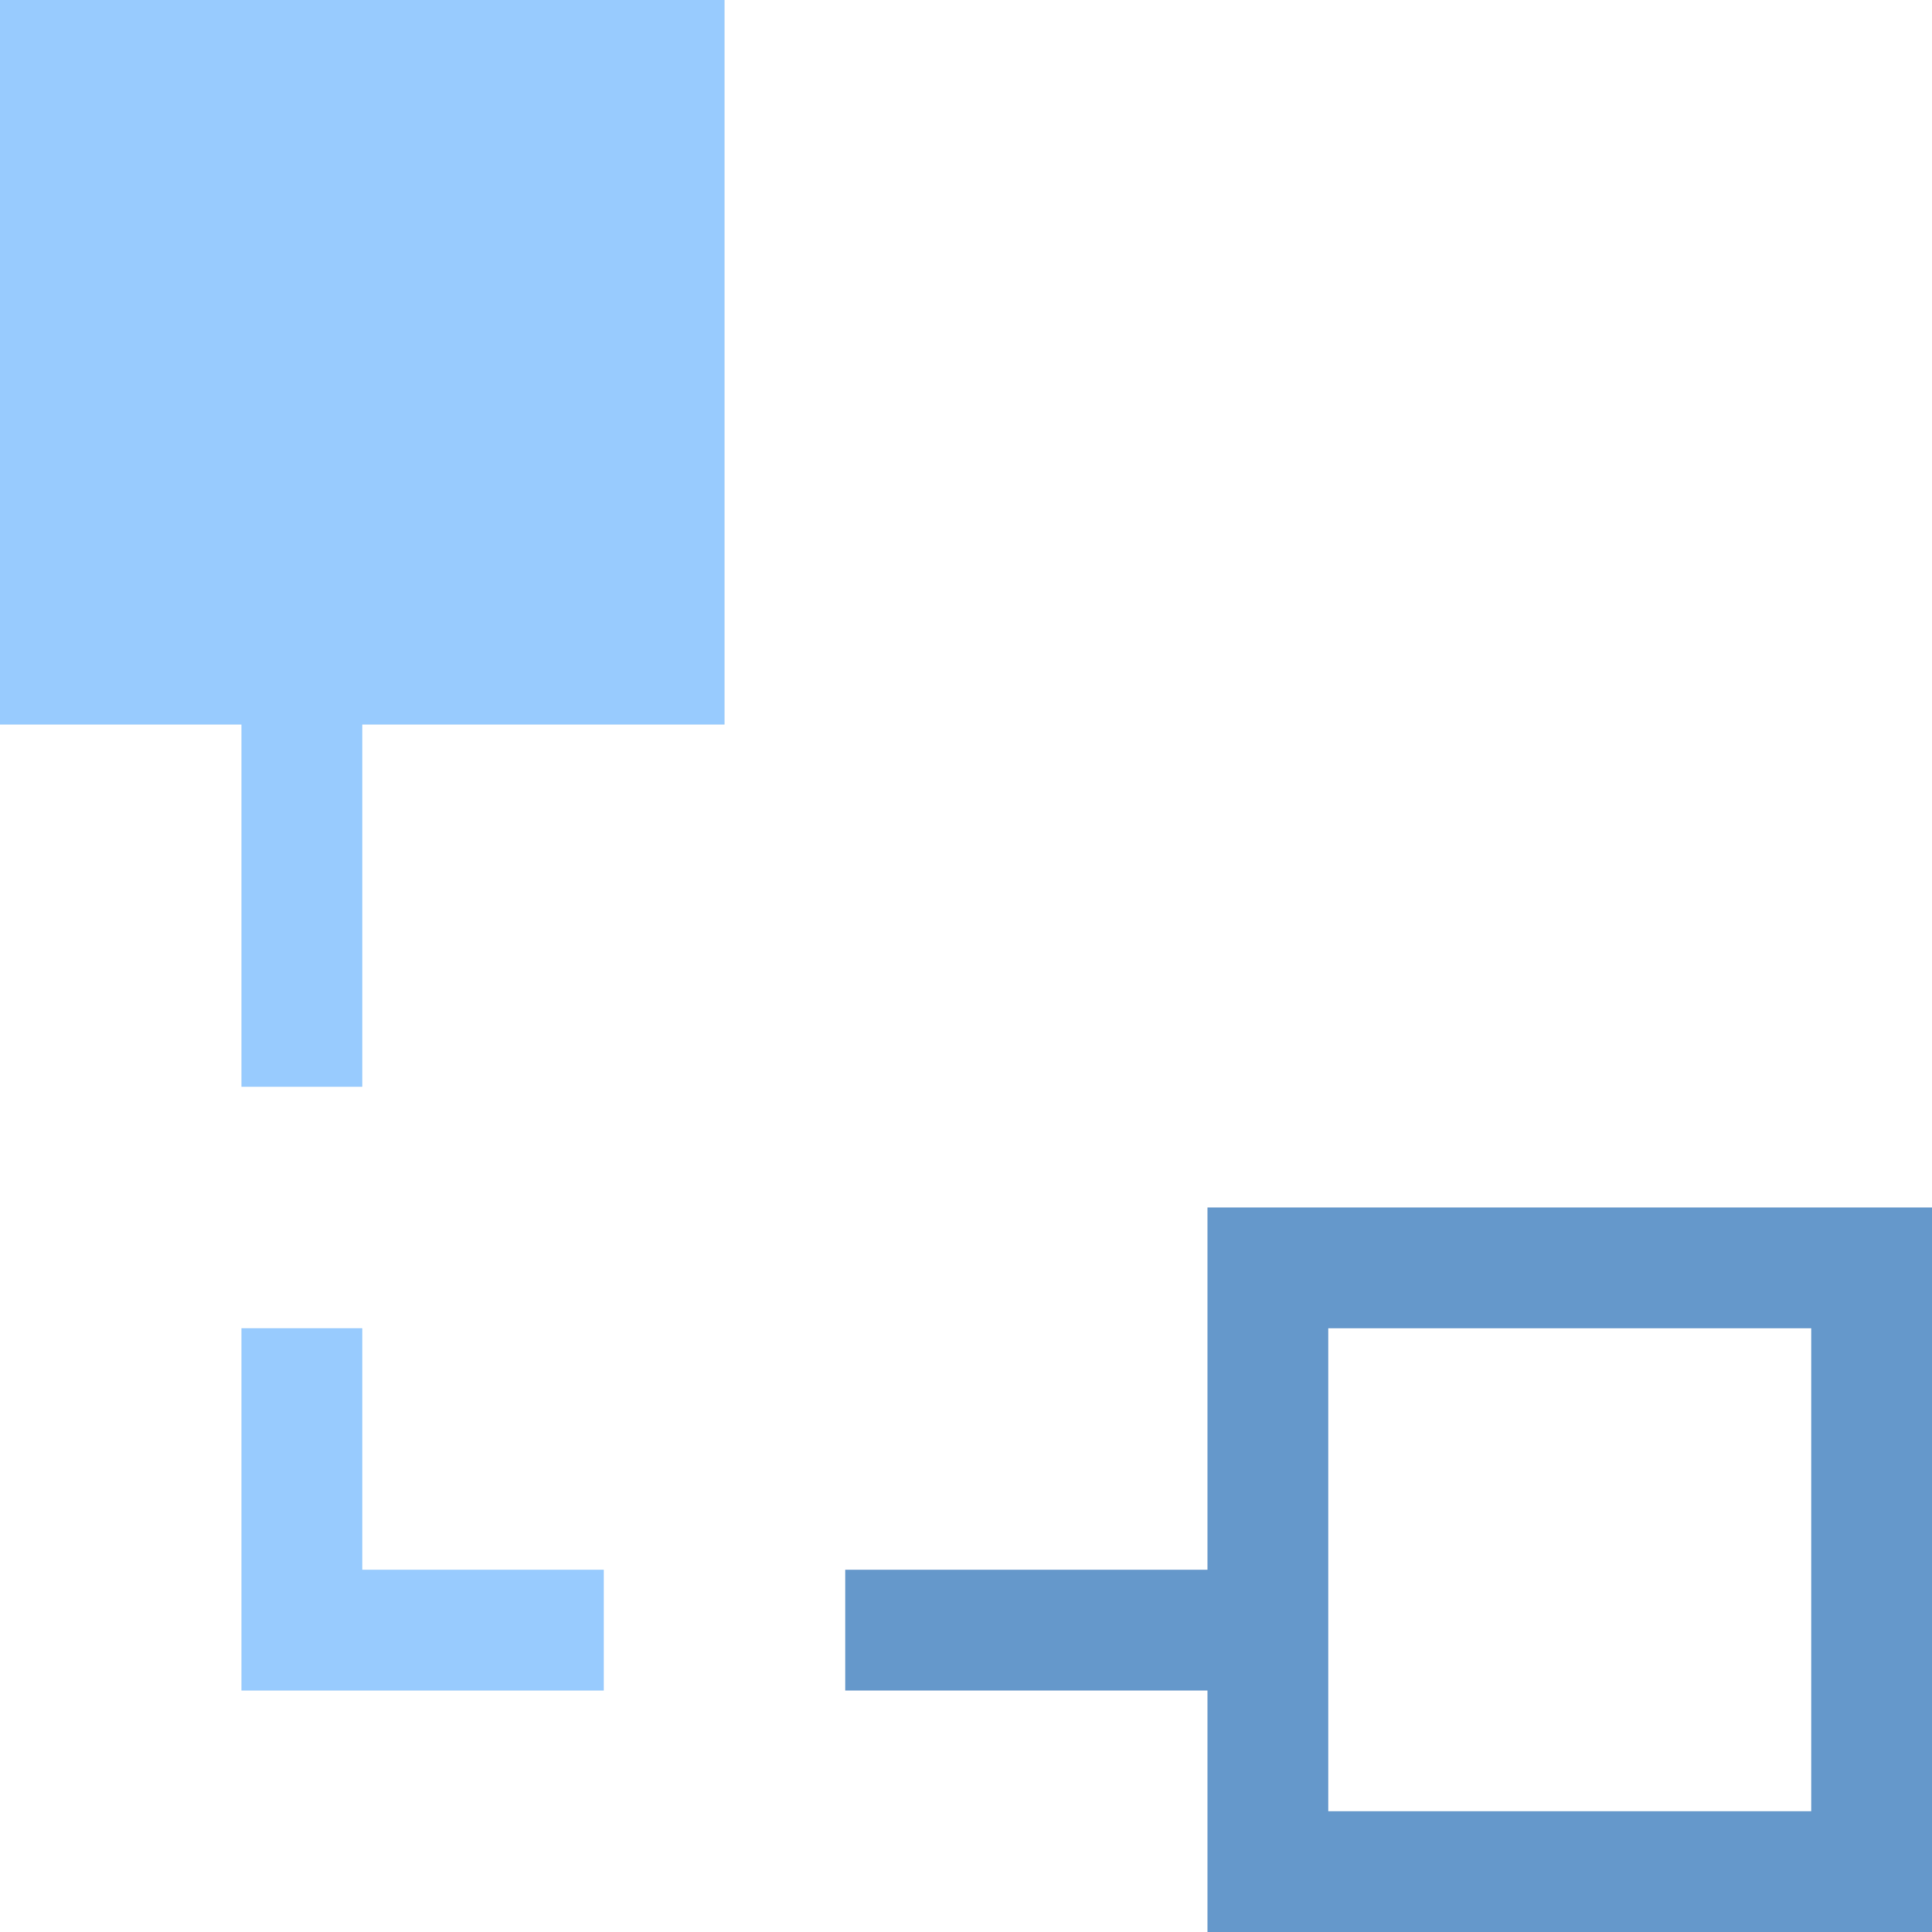
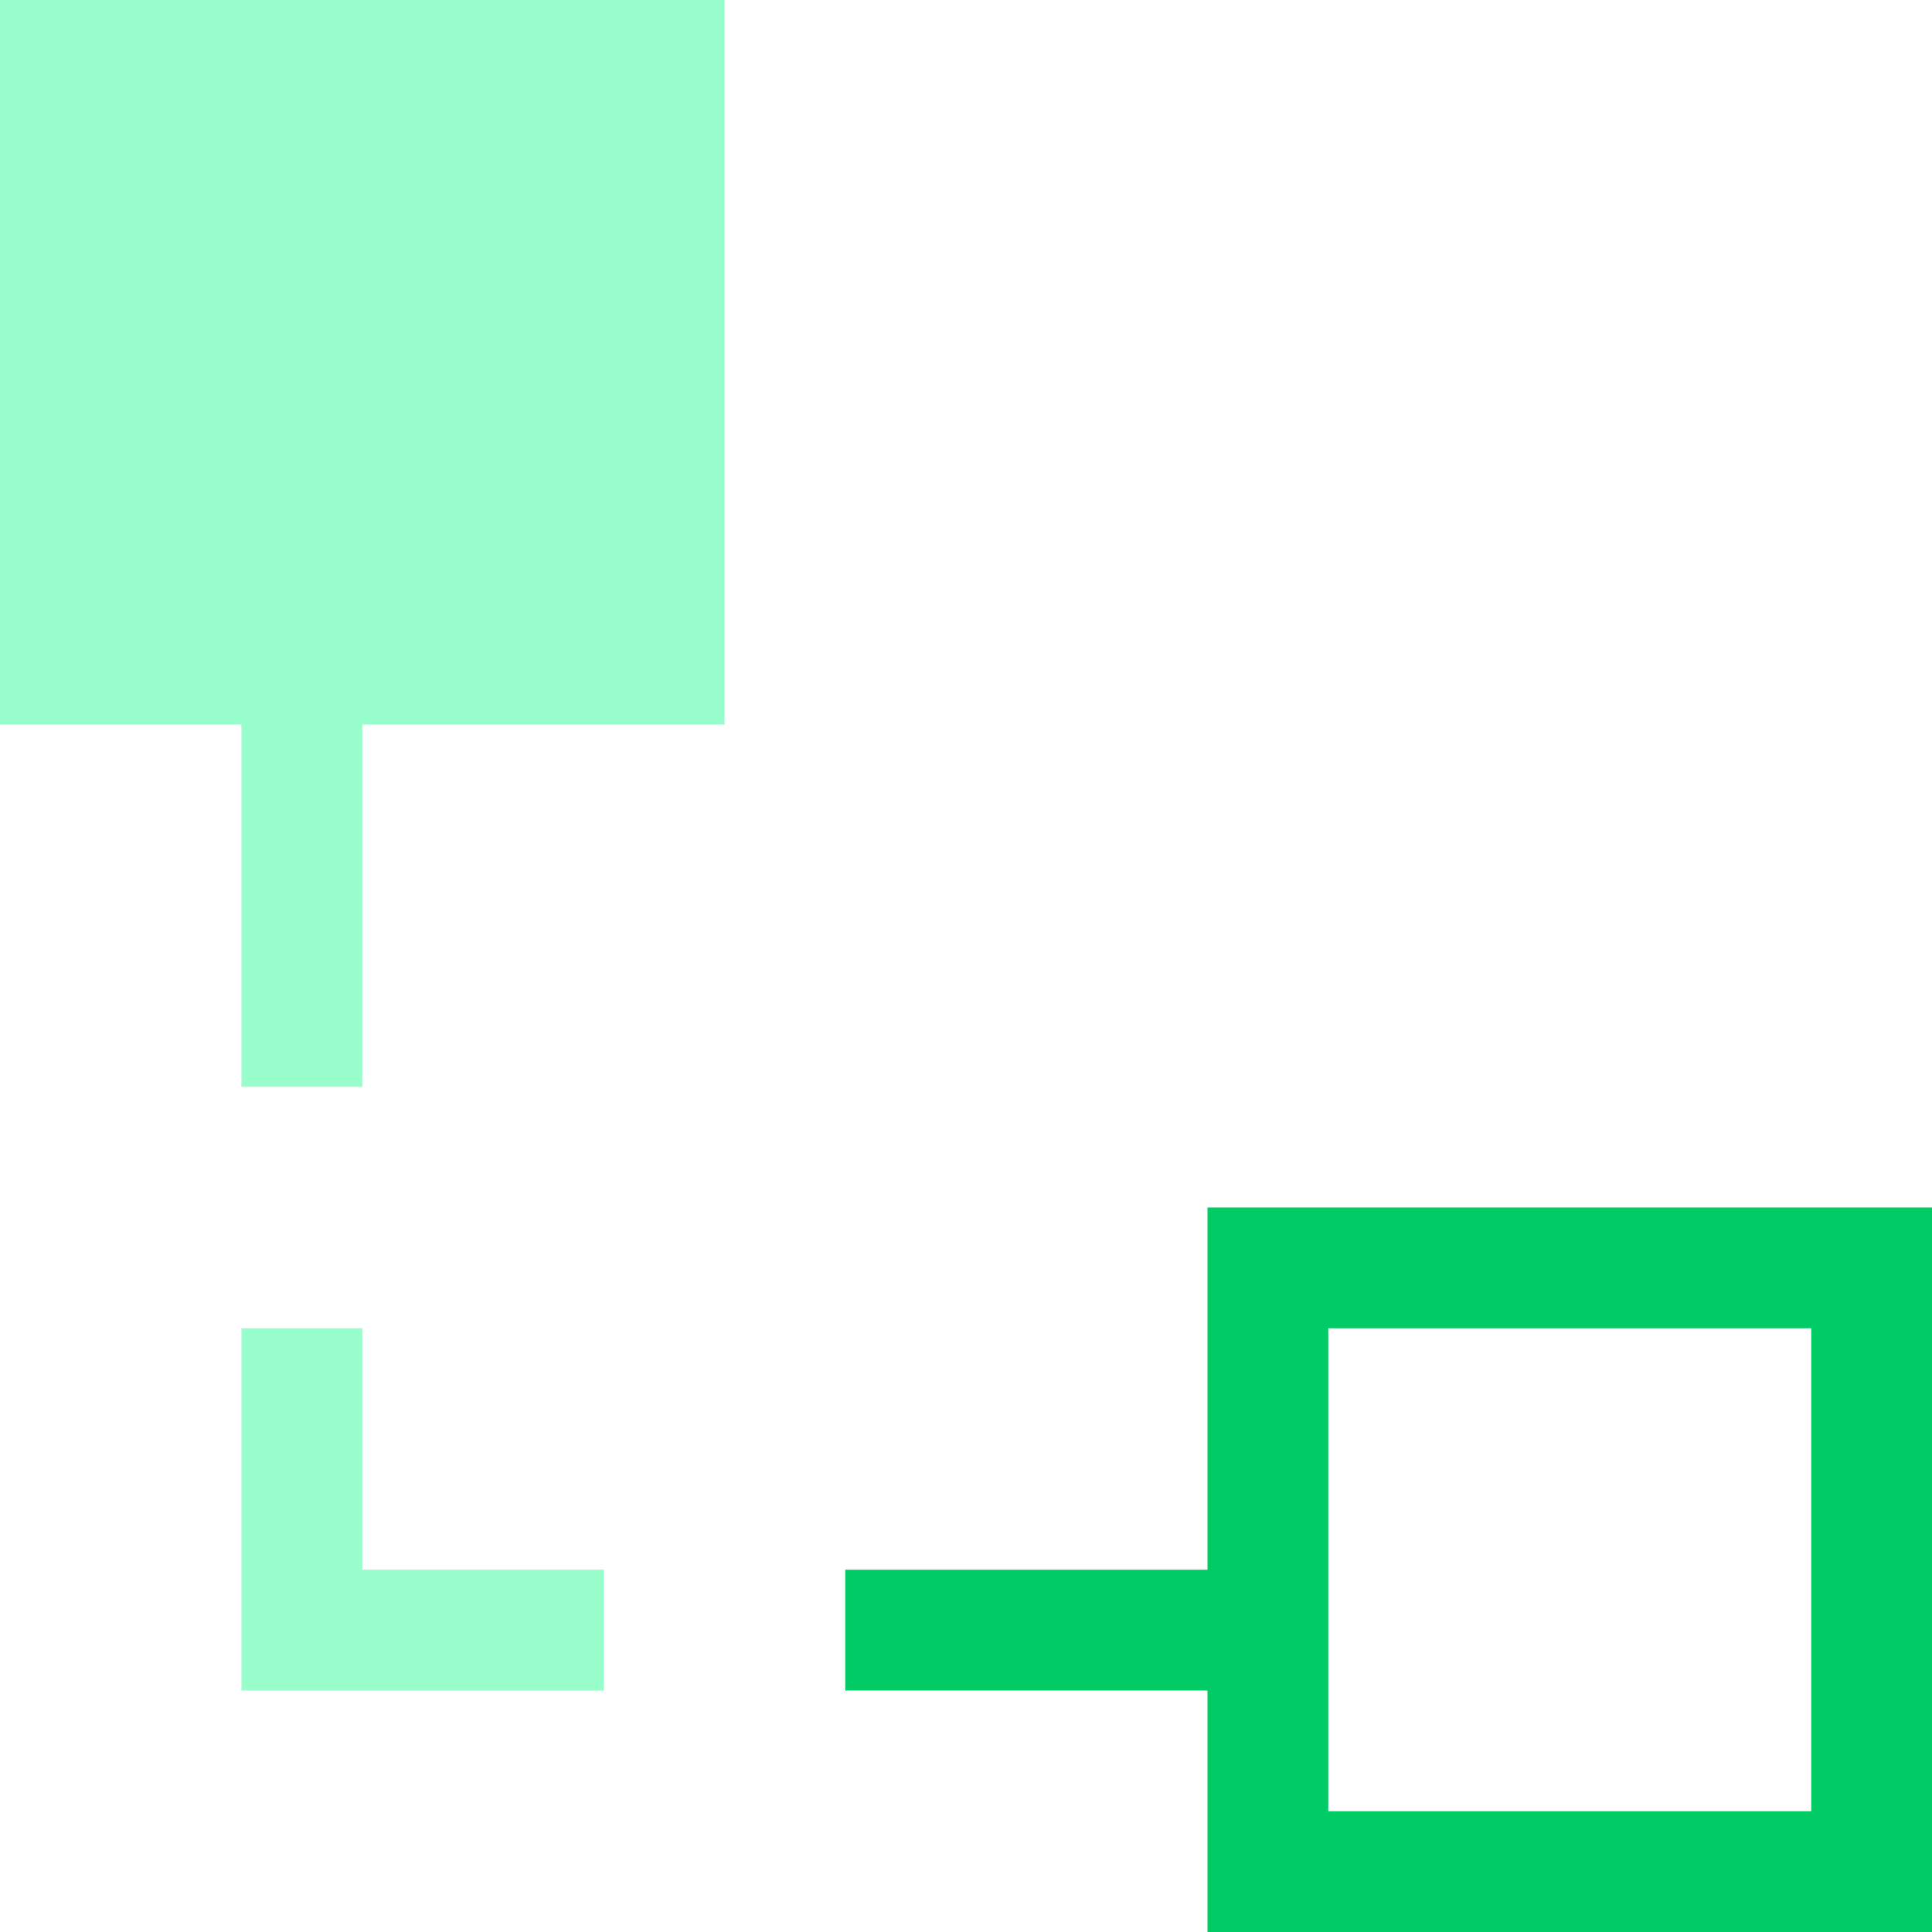
<svg xmlns="http://www.w3.org/2000/svg" version="1.1" id="svg2" width="16" height="16" viewBox="0 0 16 16">
  <defs id="defs6" />
  <g id="CON_CHILDOF">
    <path style="fill:#ffffff;stroke-width:0.031" d="M 0,11 V 6 H 1 2 v 1.5 1.5 h 0.5 0.5 v -1.5 -1.5 H 4.5 6 V 3 0 H 11 16 V 5 10 H 13 10 V 11.5 13 h -1.5 -1.5 v 0.5 0.5 h 1.5 1.5 V 15 16 H 5 0 Z m 5,2.5 V 13 h -1 -1 v -1 -1 h -0.5 -0.5 v 1.5 1.5 h 1.5 1.5 z M 11,13 v -2 h 2 2 v 2 2 h -2 -2 z" id="path823" />
-     <path style="fill:#98cbfe;stroke-width:0.031" d="M 2,12.5 V 11 h 0.5 0.5 v 1 1 h 1 1 v 0.5 0.5 h -1.5 -1.5 z m 0,-5 v -1.5 H 1 0 V 3 0 H 3 6 V 3 6 H 4.5 3 v 1.5 1.5 h -0.5 -0.5 z" id="path821" />
-     <path style="fill:#6598cb;stroke-width:0.031" d="m 10,15 v -1 h -1.5 -1.5 v -0.5 V 13 h 1.5 1.5 V 11.5 10 H 13 16 V 13 16 H 13 10 Z M 15,13 v -2 h -2 -2 v 2 2 h 2 2 z" id="path819" />
+     <path style="fill:#98fecb;stroke-width:0.031;fill-opacity:1" d="M 2,12.5 V 11 h 0.5 0.5 v 1 1 h 1 1 v 0.5 0.5 h -1.5 -1.5 z m 0,-5 v -1.5 H 1 0 V 3 0 H 3 6 V 3 6 H 4.5 3 v 1.5 1.5 h -0.5 -0.5 z" id="path821" />
+     <path style="fill:#00cb65;stroke-width:0.031;fill-opacity:1" d="m 10,15 v -1 h -1.5 -1.5 v -0.5 V 13 h 1.5 1.5 V 11.5 10 H 13 16 V 13 16 H 13 10 Z M 15,13 v -2 h -2 -2 v 2 2 h 2 2 z" id="path819" />
  </g>
</svg>
